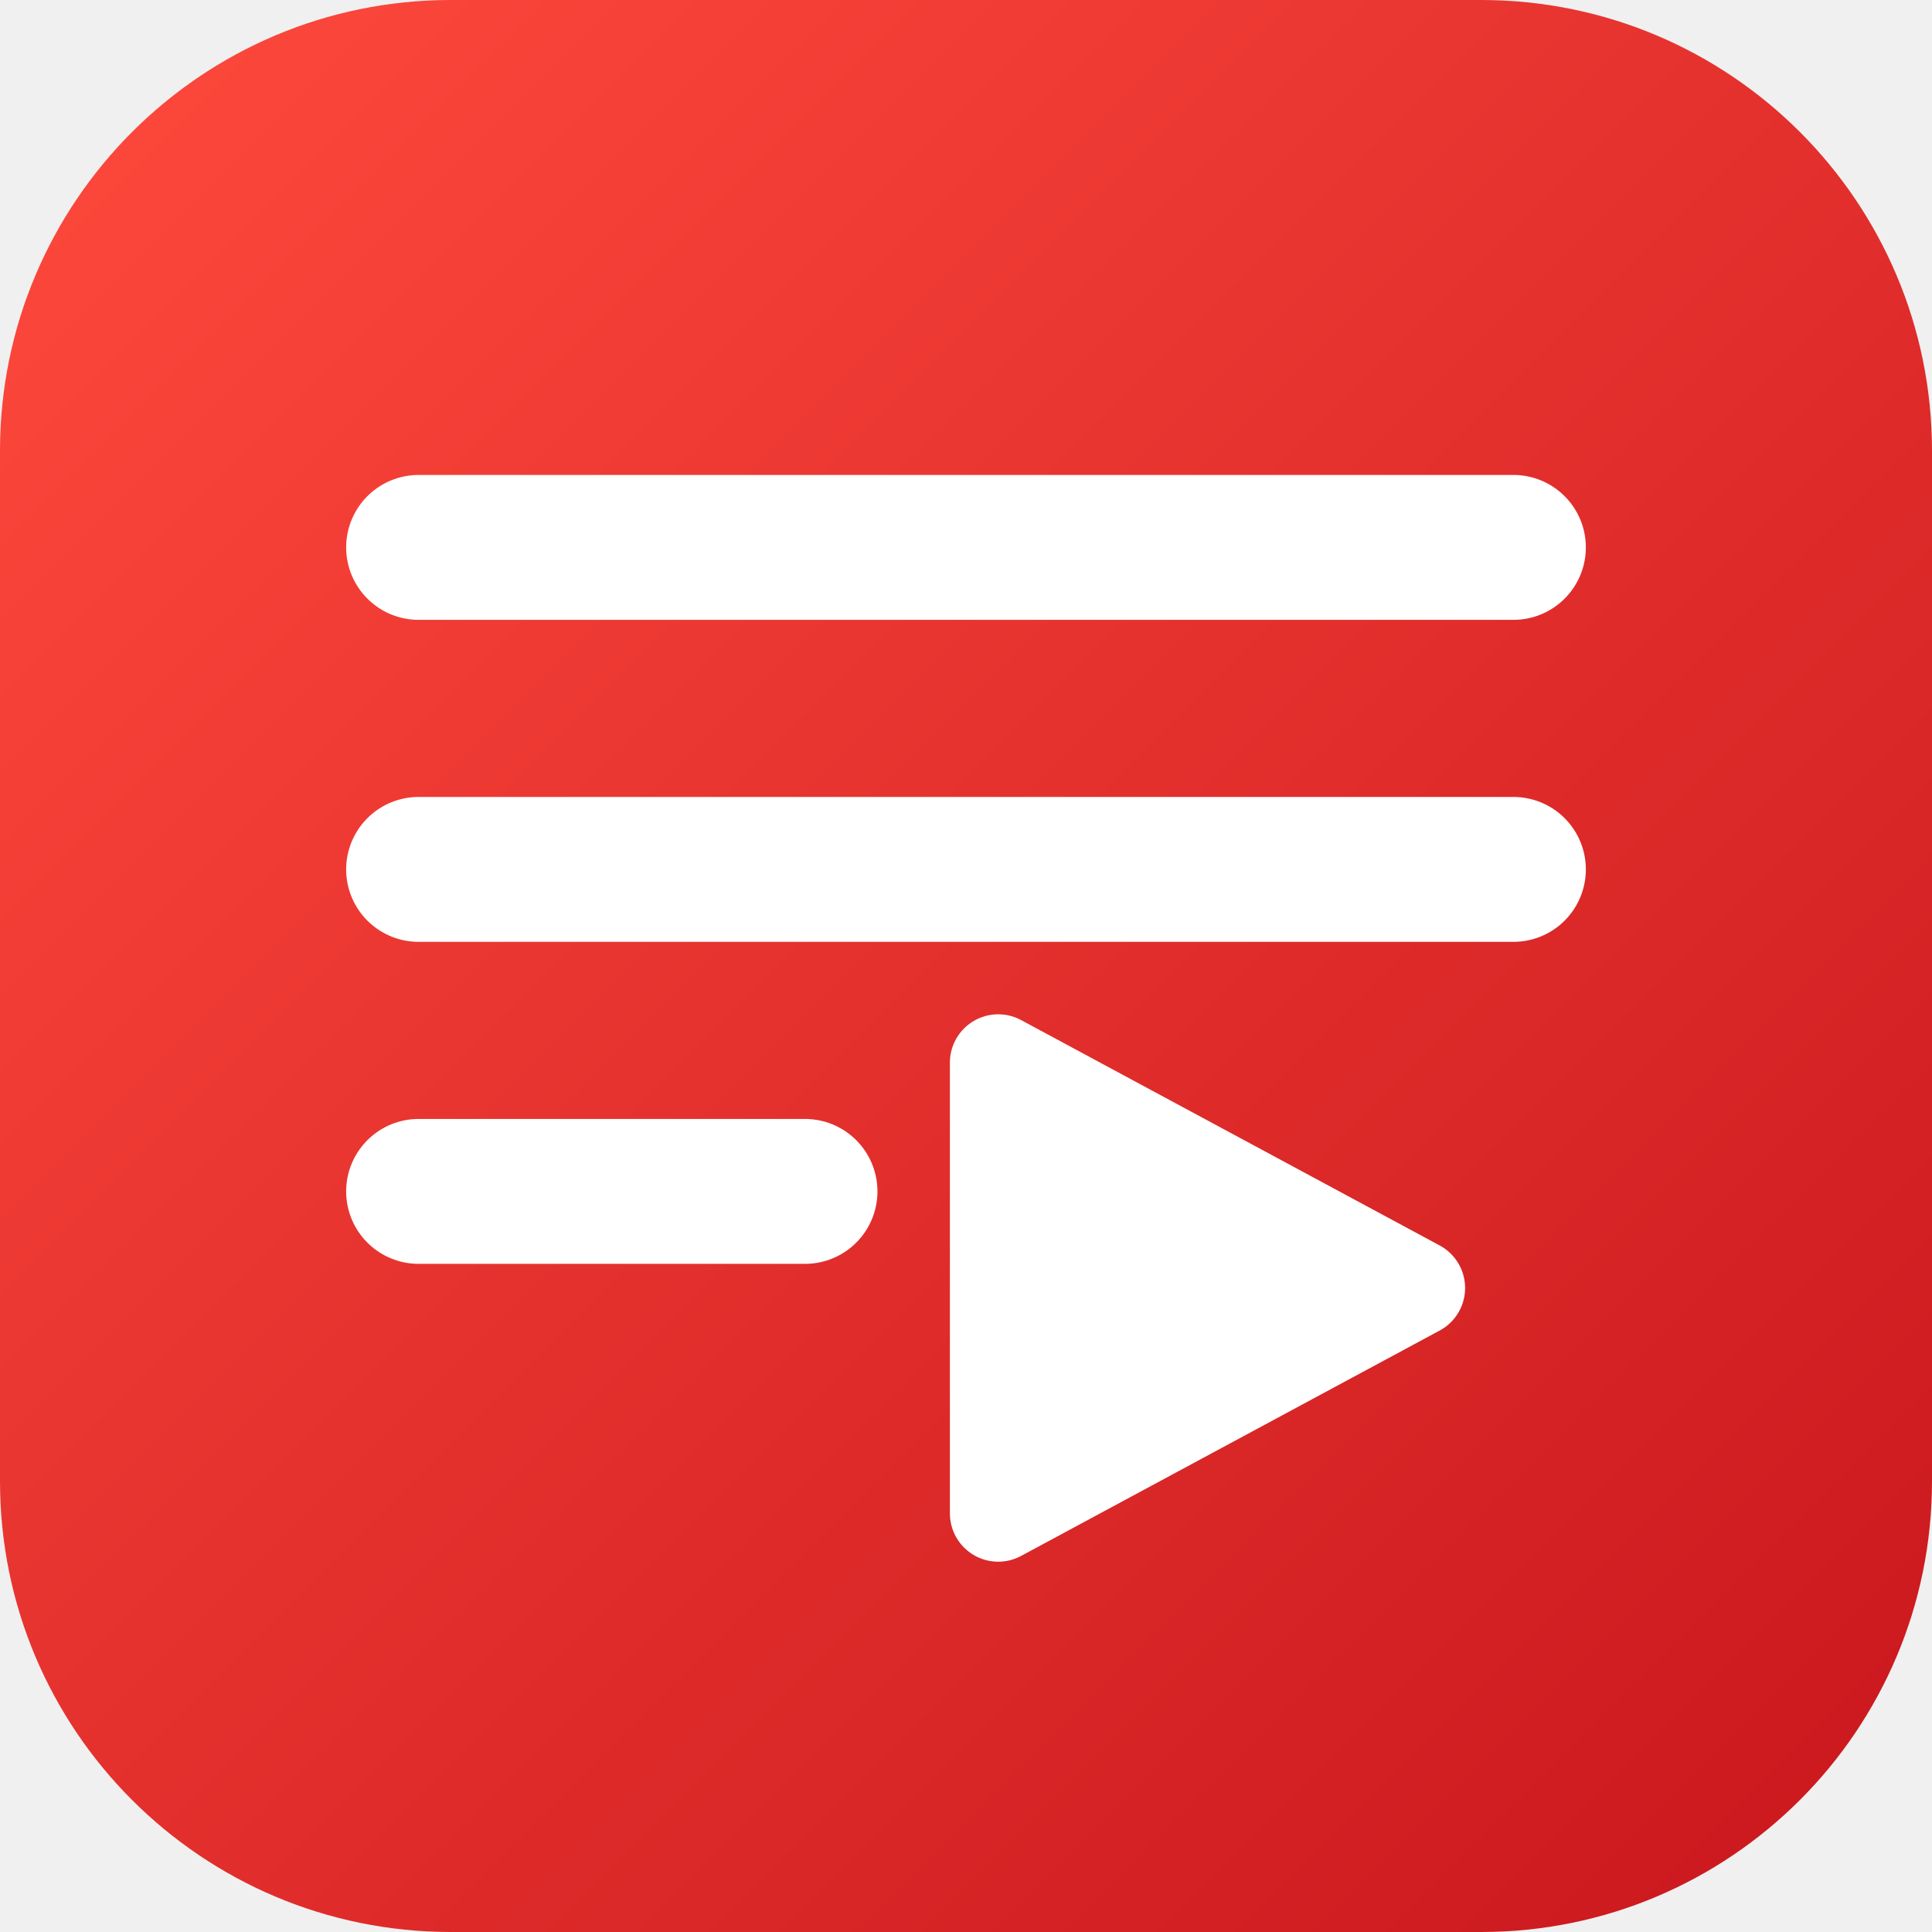
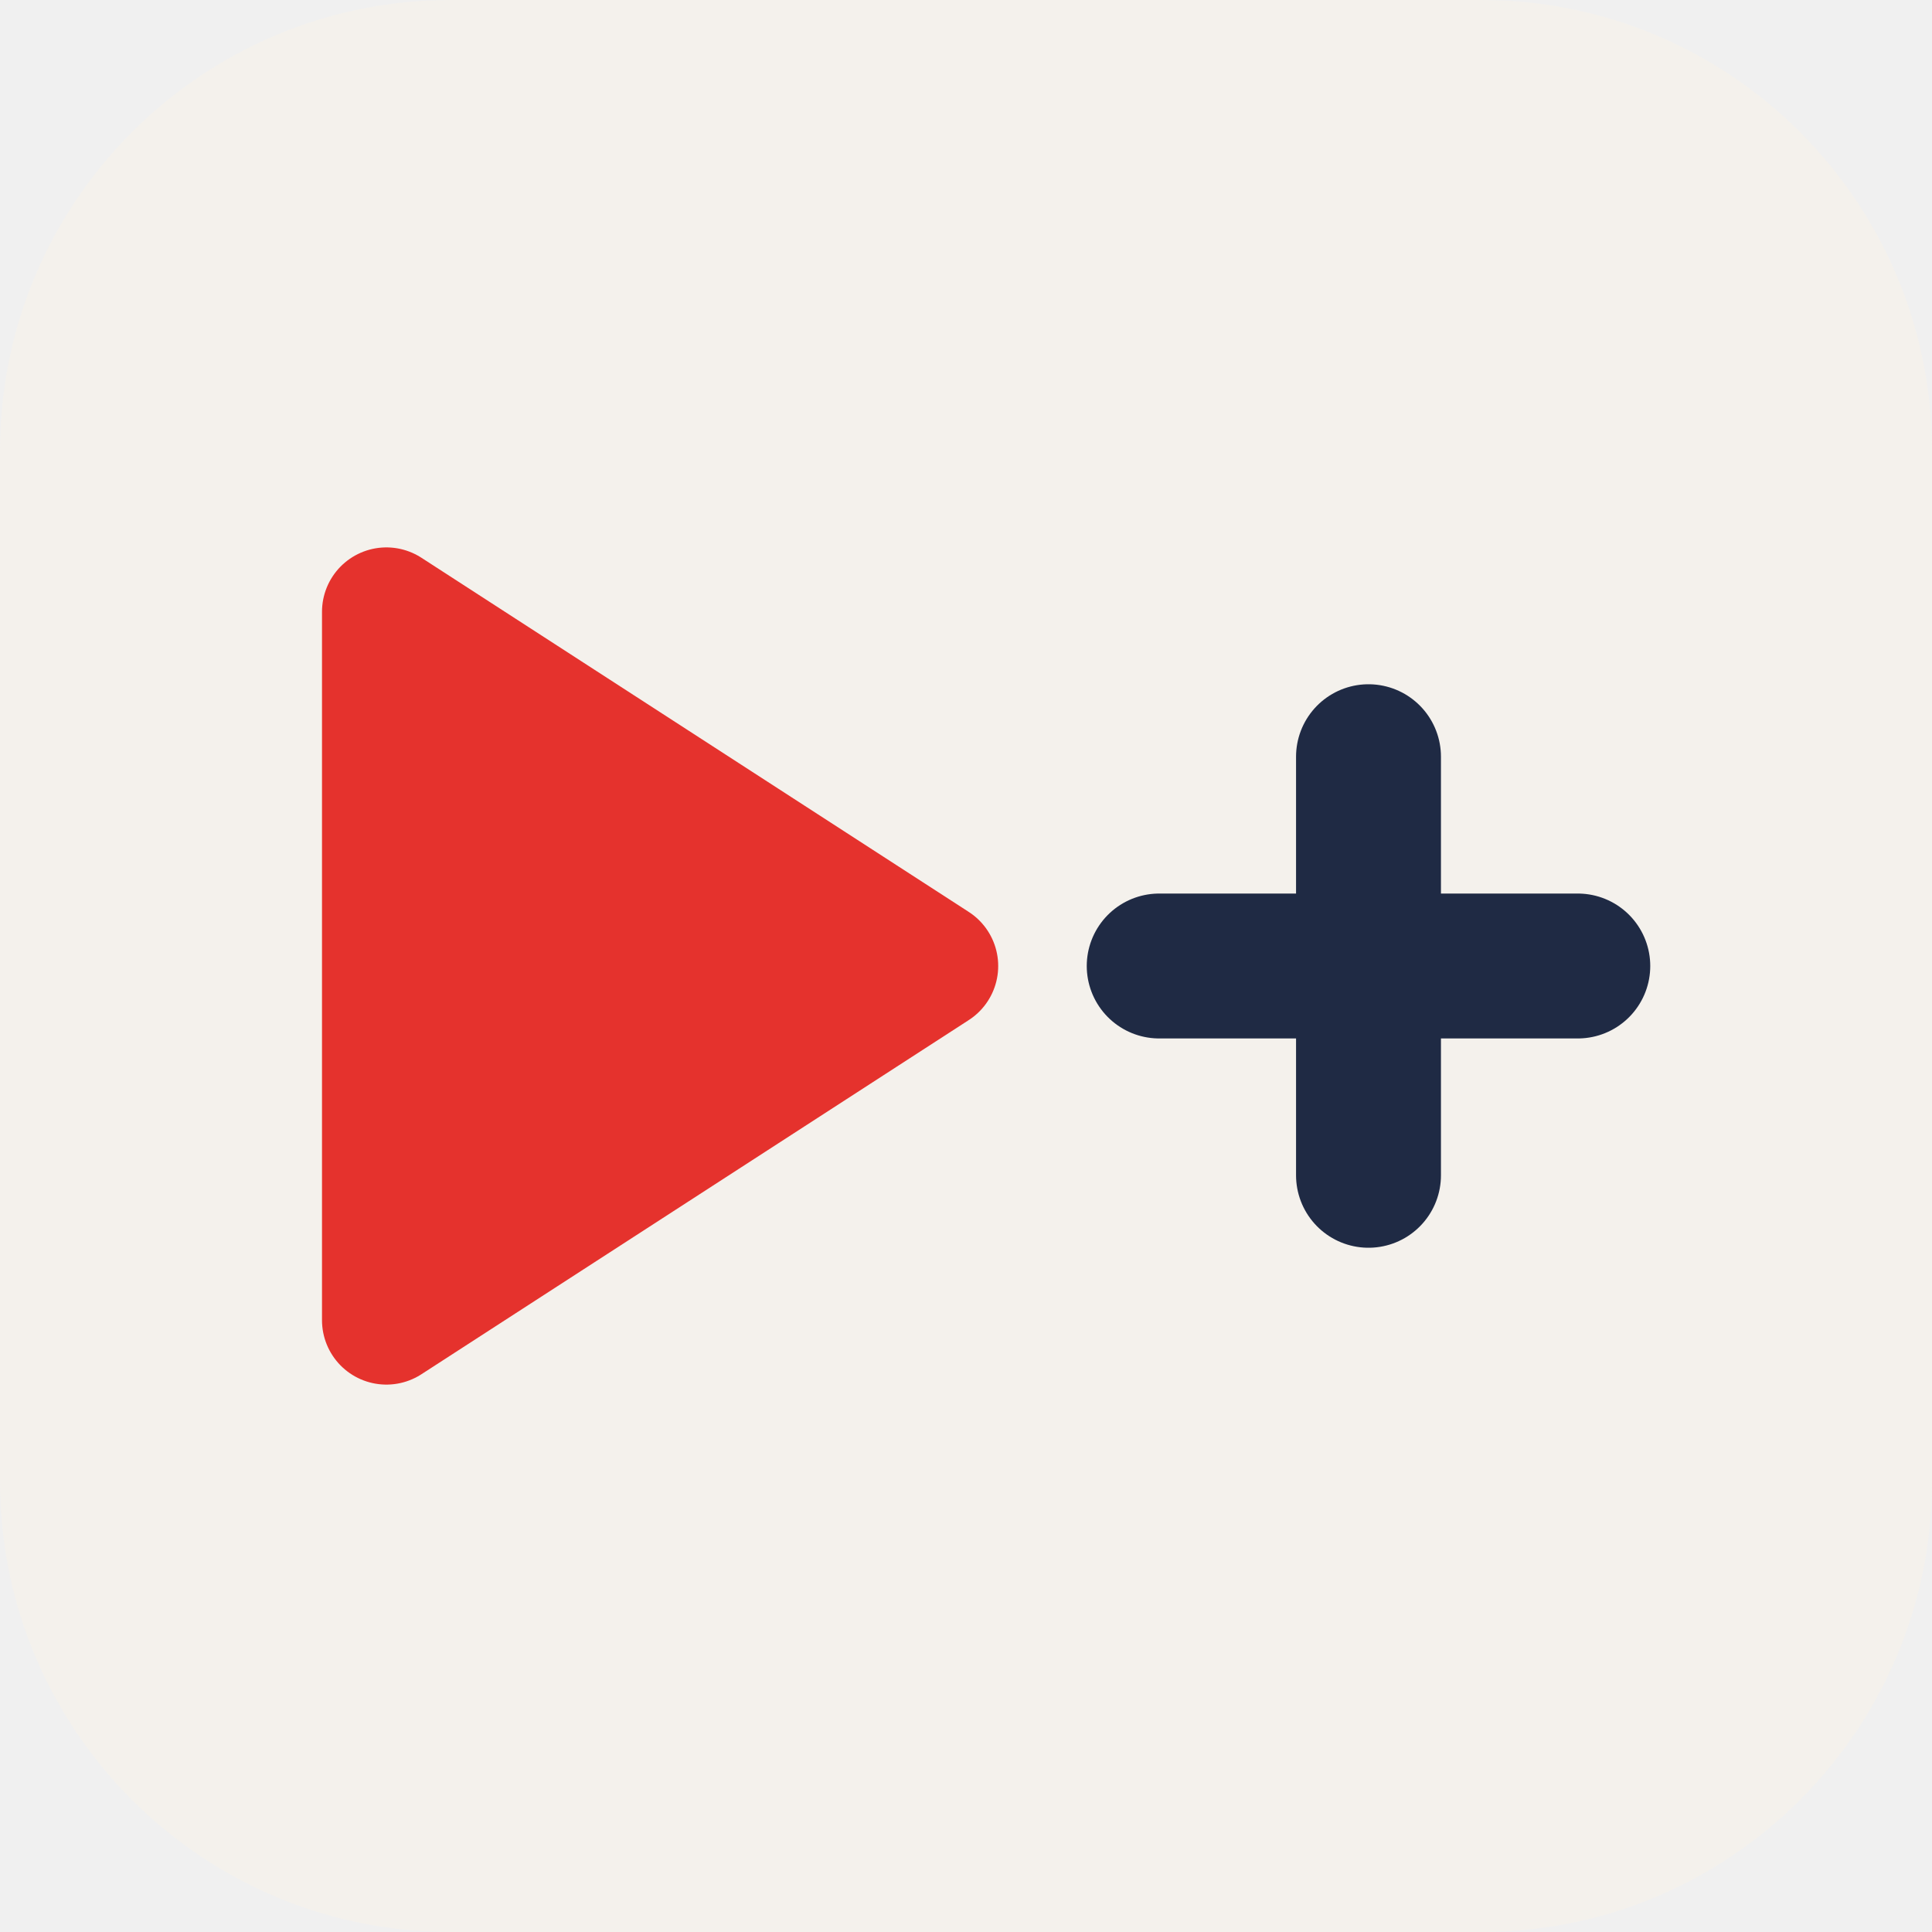
<svg xmlns="http://www.w3.org/2000/svg" viewBox="0 0 120 120" width="120" height="120" role="img" aria-label="Feed to Playlist">
-   <defs>
-     <linearGradient id="bg" x1="0" y1="0" x2="1" y2="1">
-       <stop offset="0" stop-color="#FF4A3D" />
-       <stop offset="1" stop-color="#C8161D" />
-     </linearGradient>
-   </defs>
-   <rect width="120" height="120" rx="28" fill="url(#bg)" />
-   <g stroke="#fff" stroke-width="9" stroke-linecap="round">
-     <line x1="26" y1="34" x2="94" y2="34" />
-     <line x1="26" y1="54" x2="94" y2="54" />
-     <line x1="26" y1="74" x2="50" y2="74" />
-   </g>
-   <path d="M62 66 L62 94 L88 80 Z" fill="#fff" stroke="#fff" stroke-width="6" stroke-linejoin="round" />
+   <rect width="120" height="120" rx="28" fill="#F4F1EC" />
+   <path d="M24 38V82L58 60Z" fill="#E5322D" stroke="#E5322D" stroke-width="8" stroke-linejoin="round" />
+   <path d="M72 60H98M85 47V73" stroke="#1F2A44" stroke-width="9" stroke-linecap="round" />
</svg>
